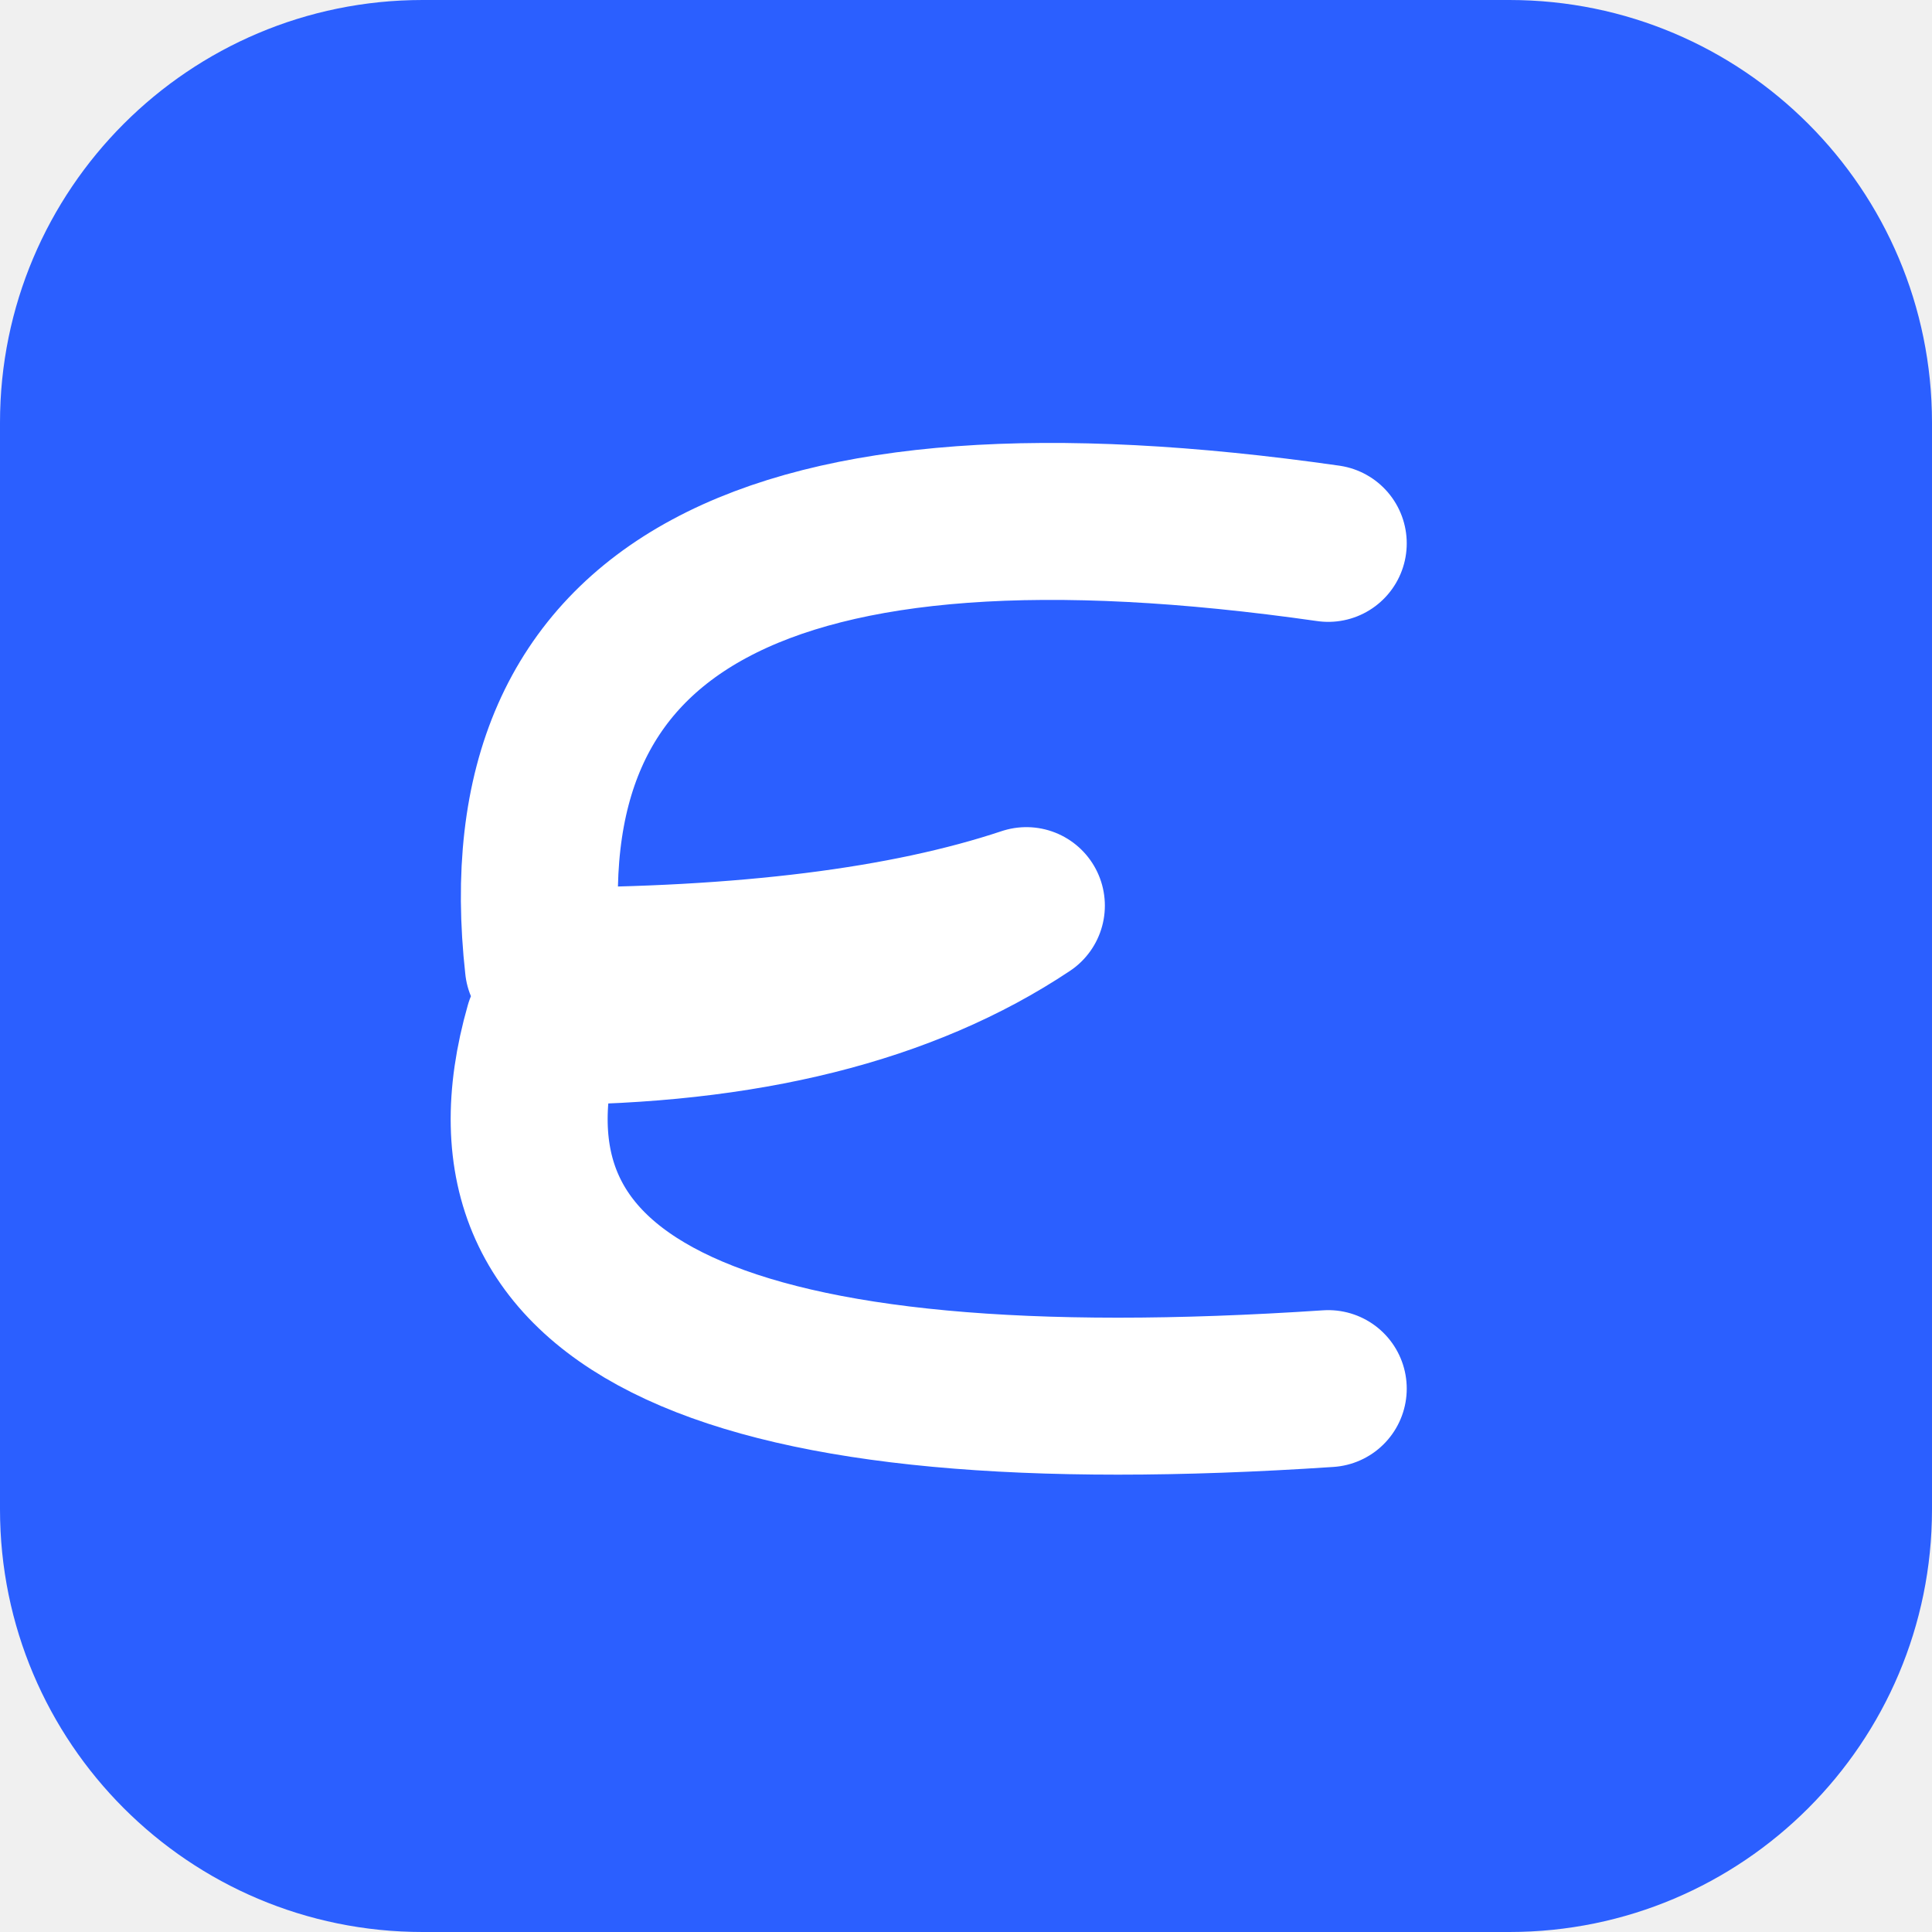
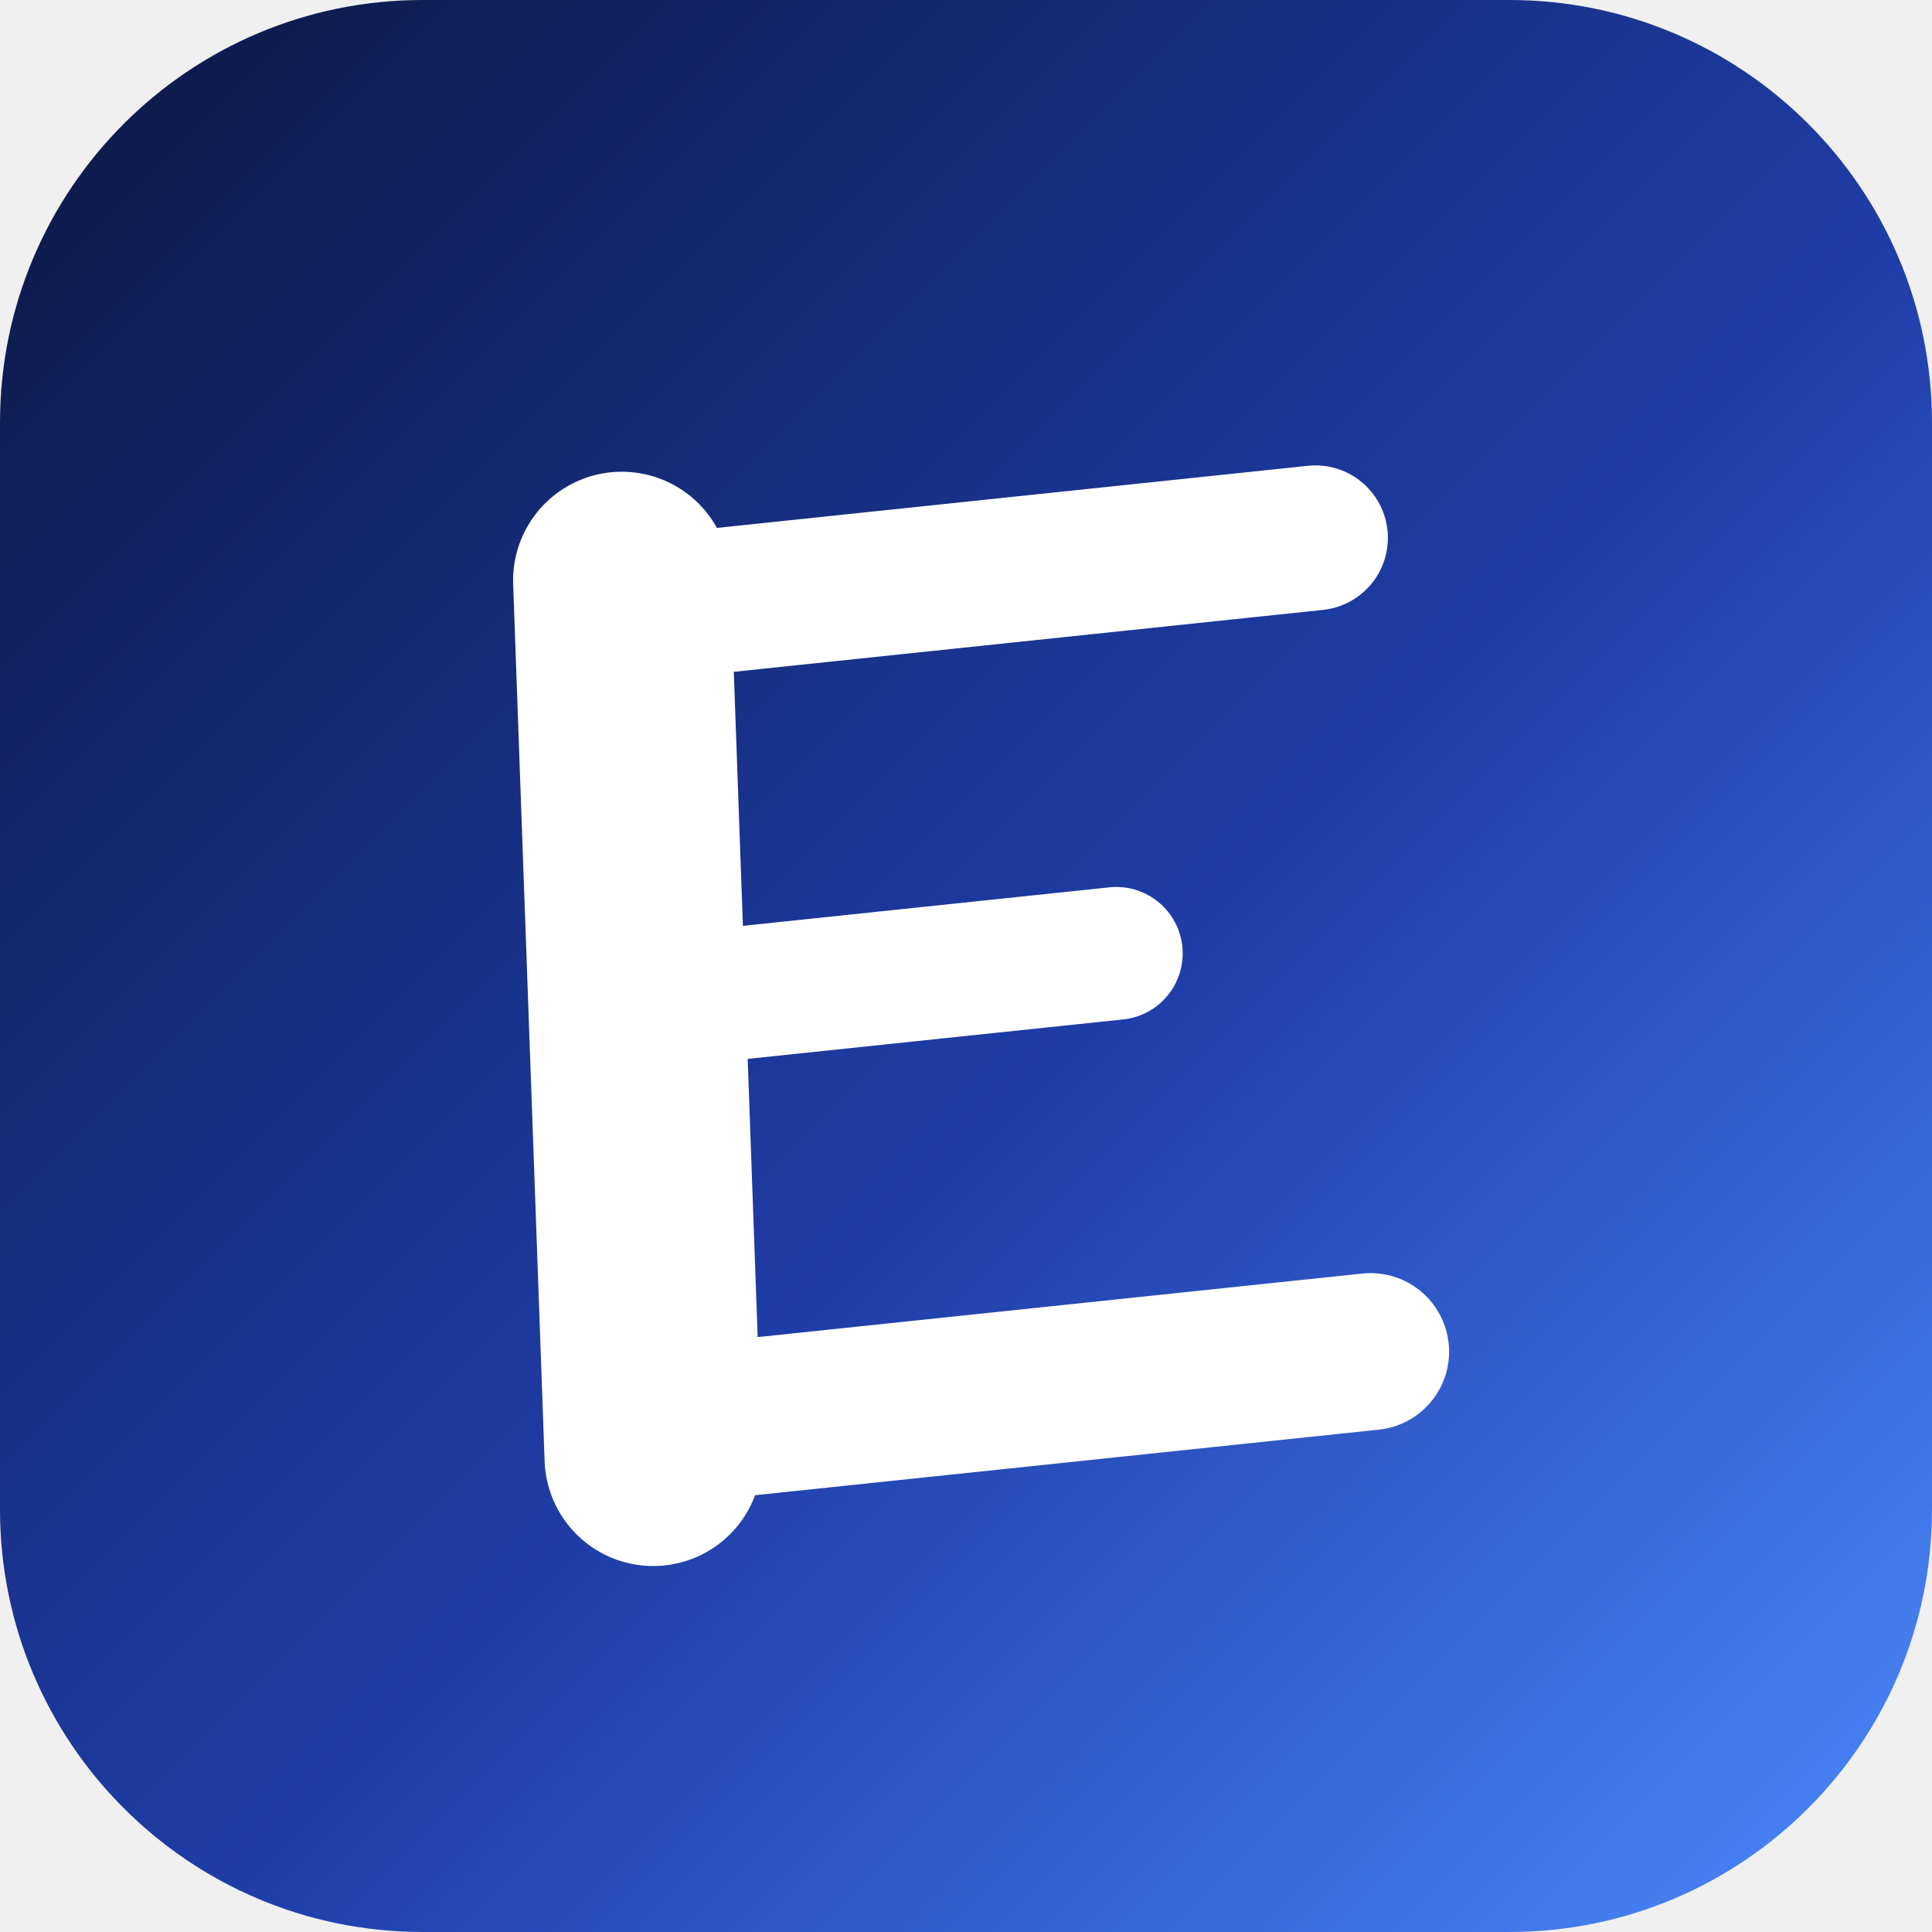
<svg xmlns="http://www.w3.org/2000/svg" viewBox="0 0 32 32">
-   <rect width="32" height="32" rx="7" fill="#2b5fff" />
-   <path d="M 22 9 Q 8 7 9 16 Q 14 16 17 15 Q 14 17 9 17 Q 7 24 22 23" fill="none" stroke="#ffffff" stroke-width="2.6" stroke-linecap="round" stroke-linejoin="round" />
+   <defs>
+     <linearGradient id="bg" x1="0%" y1="0%" x2="100%" y2="100%">
+       <stop offset="0%" stop-color="#0a1640" />
+       <stop offset="55%" stop-color="#1f3da8" />
+       <stop offset="100%" stop-color="#4d8bff" />
+     </linearGradient>
+   </defs>
+   <rect width="32" height="32" rx="7" fill="url(#bg)" />
+   <g transform="translate(0.5 0) rotate(-6 16 16)" stroke="#ffffff" stroke-linecap="round" fill="none">
+     <line x1="10.5" y1="9" x2="9.5" y2="23.5" stroke-width="3.6" />
+     <line x1="11" y1="9.5" x2="22" y2="9.5" stroke-width="2.4" />
+     <line x1="10.3" y1="16" x2="18" y2="16" stroke-width="2.2" />
+     <line x1="9.8" y1="23" x2="21.5" y2="23" stroke-width="2.6" />
+   </g>
</svg>
